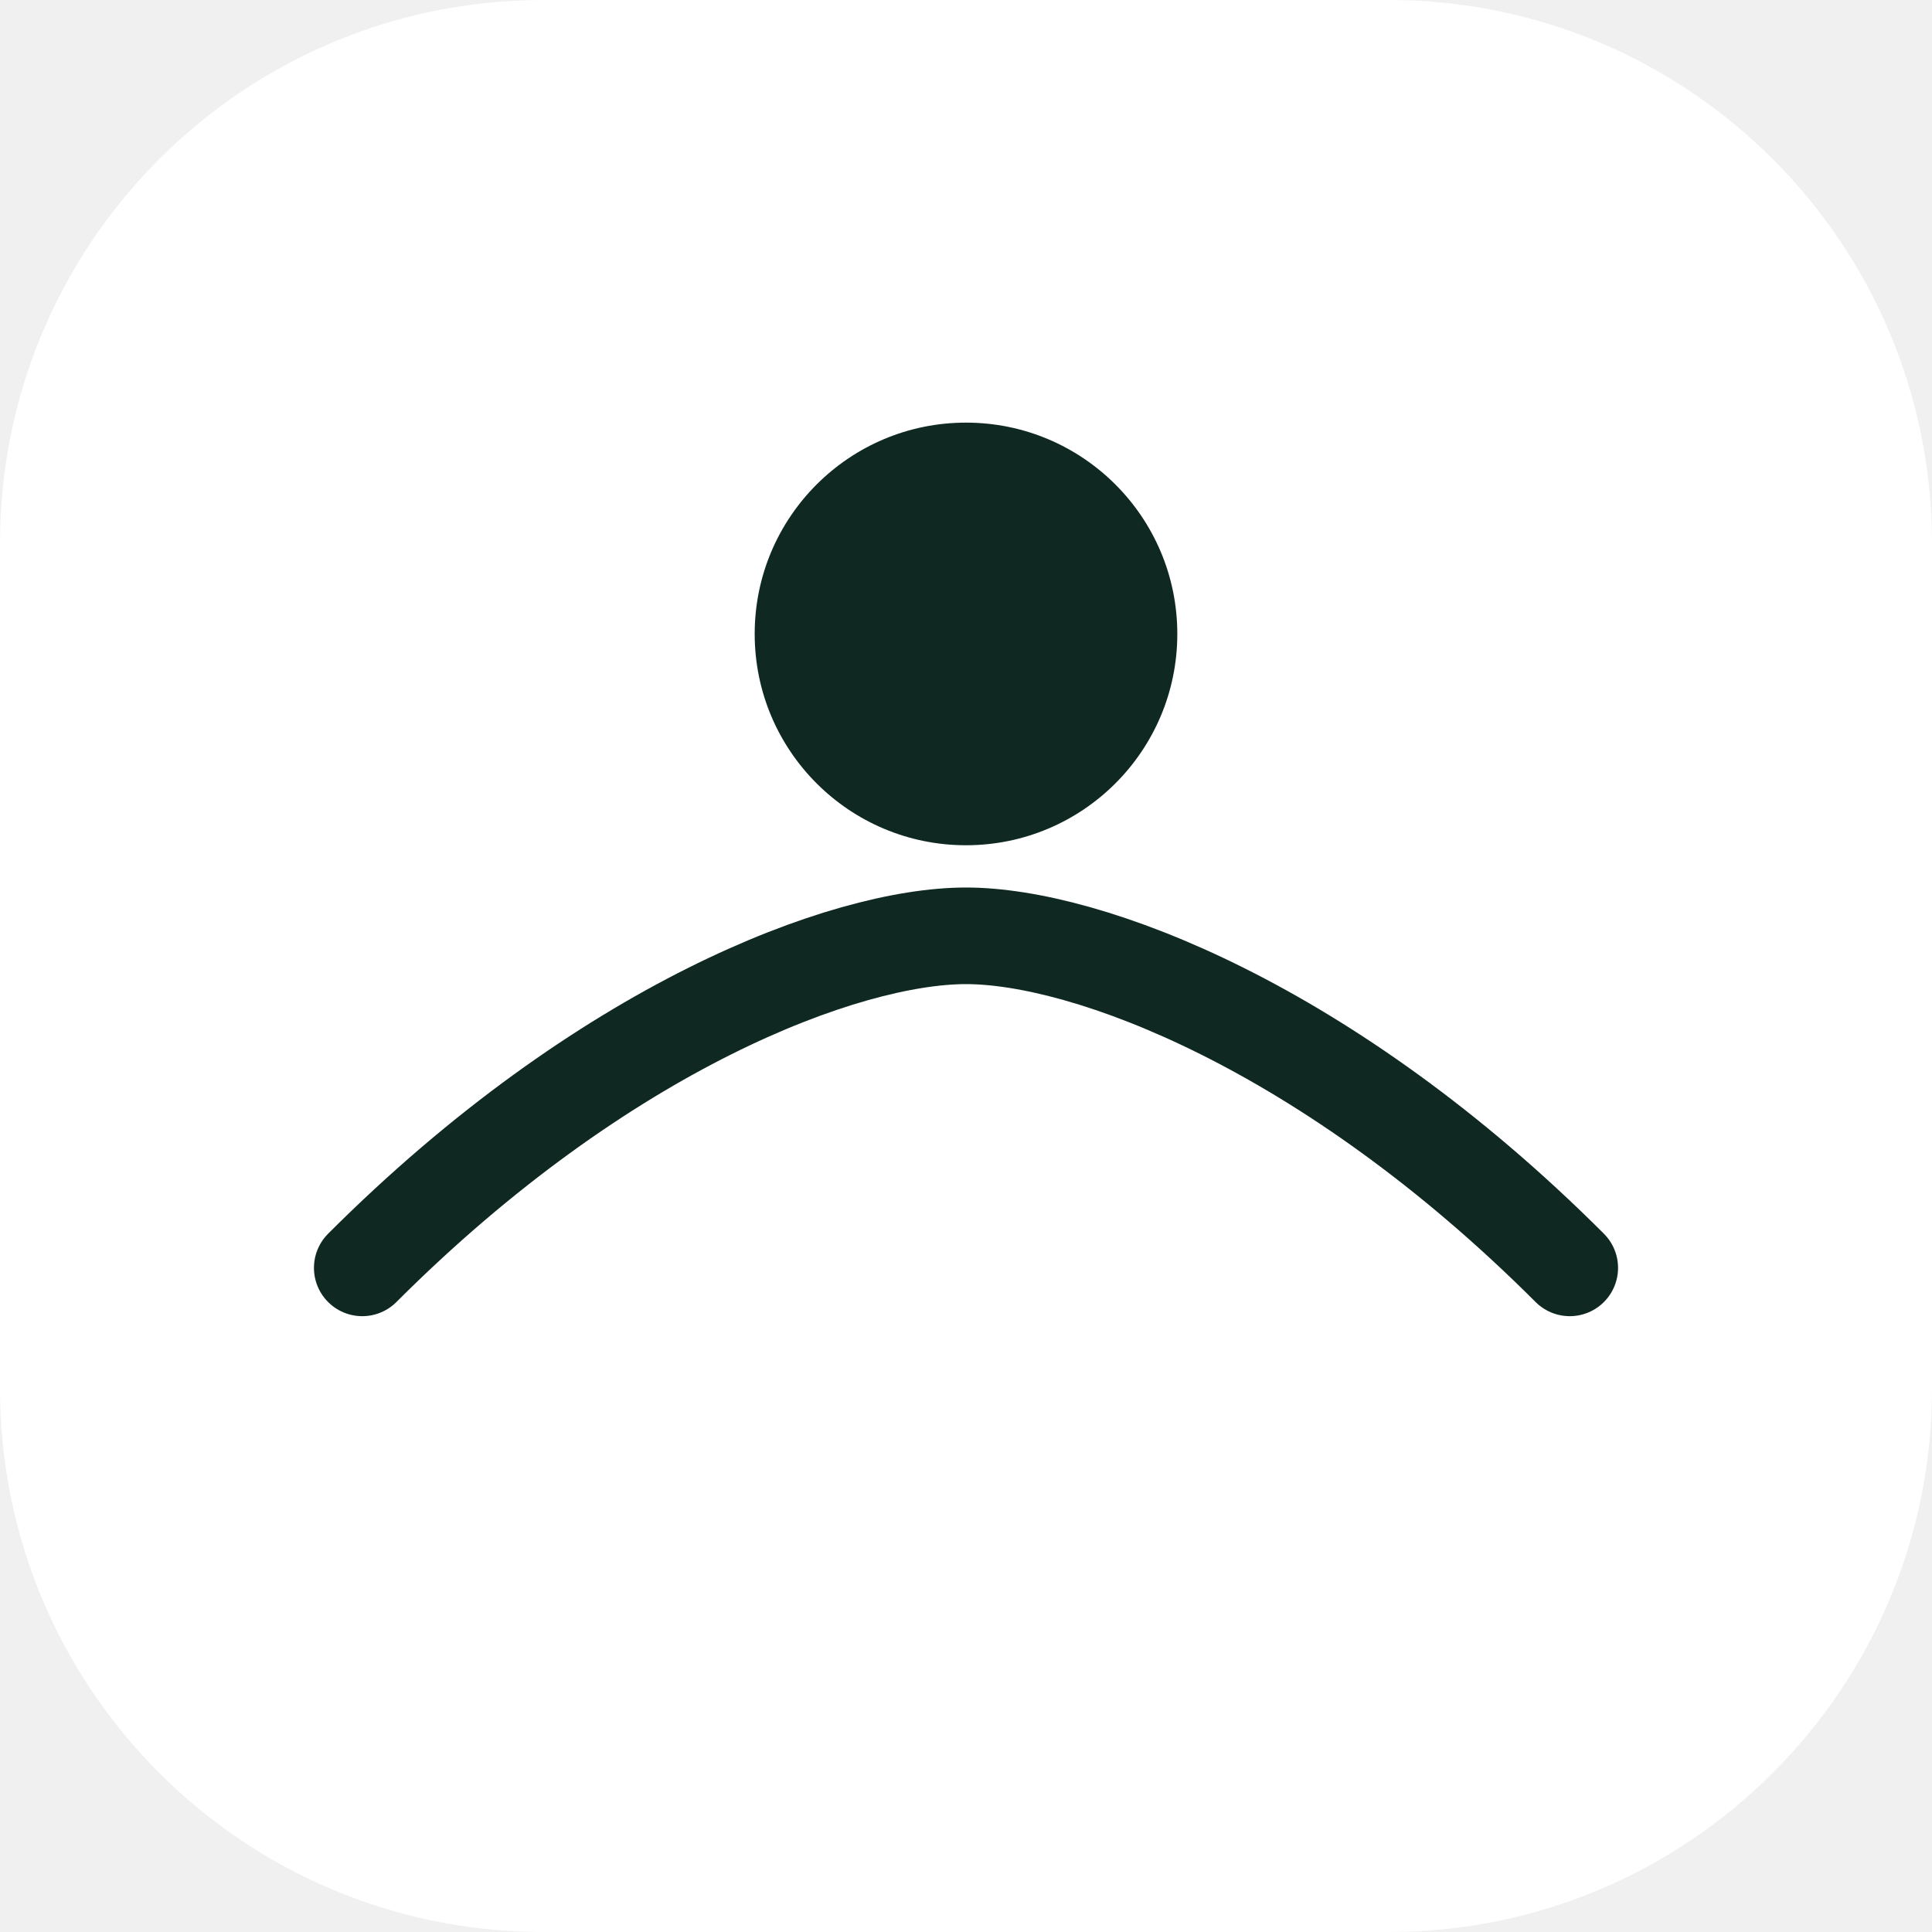
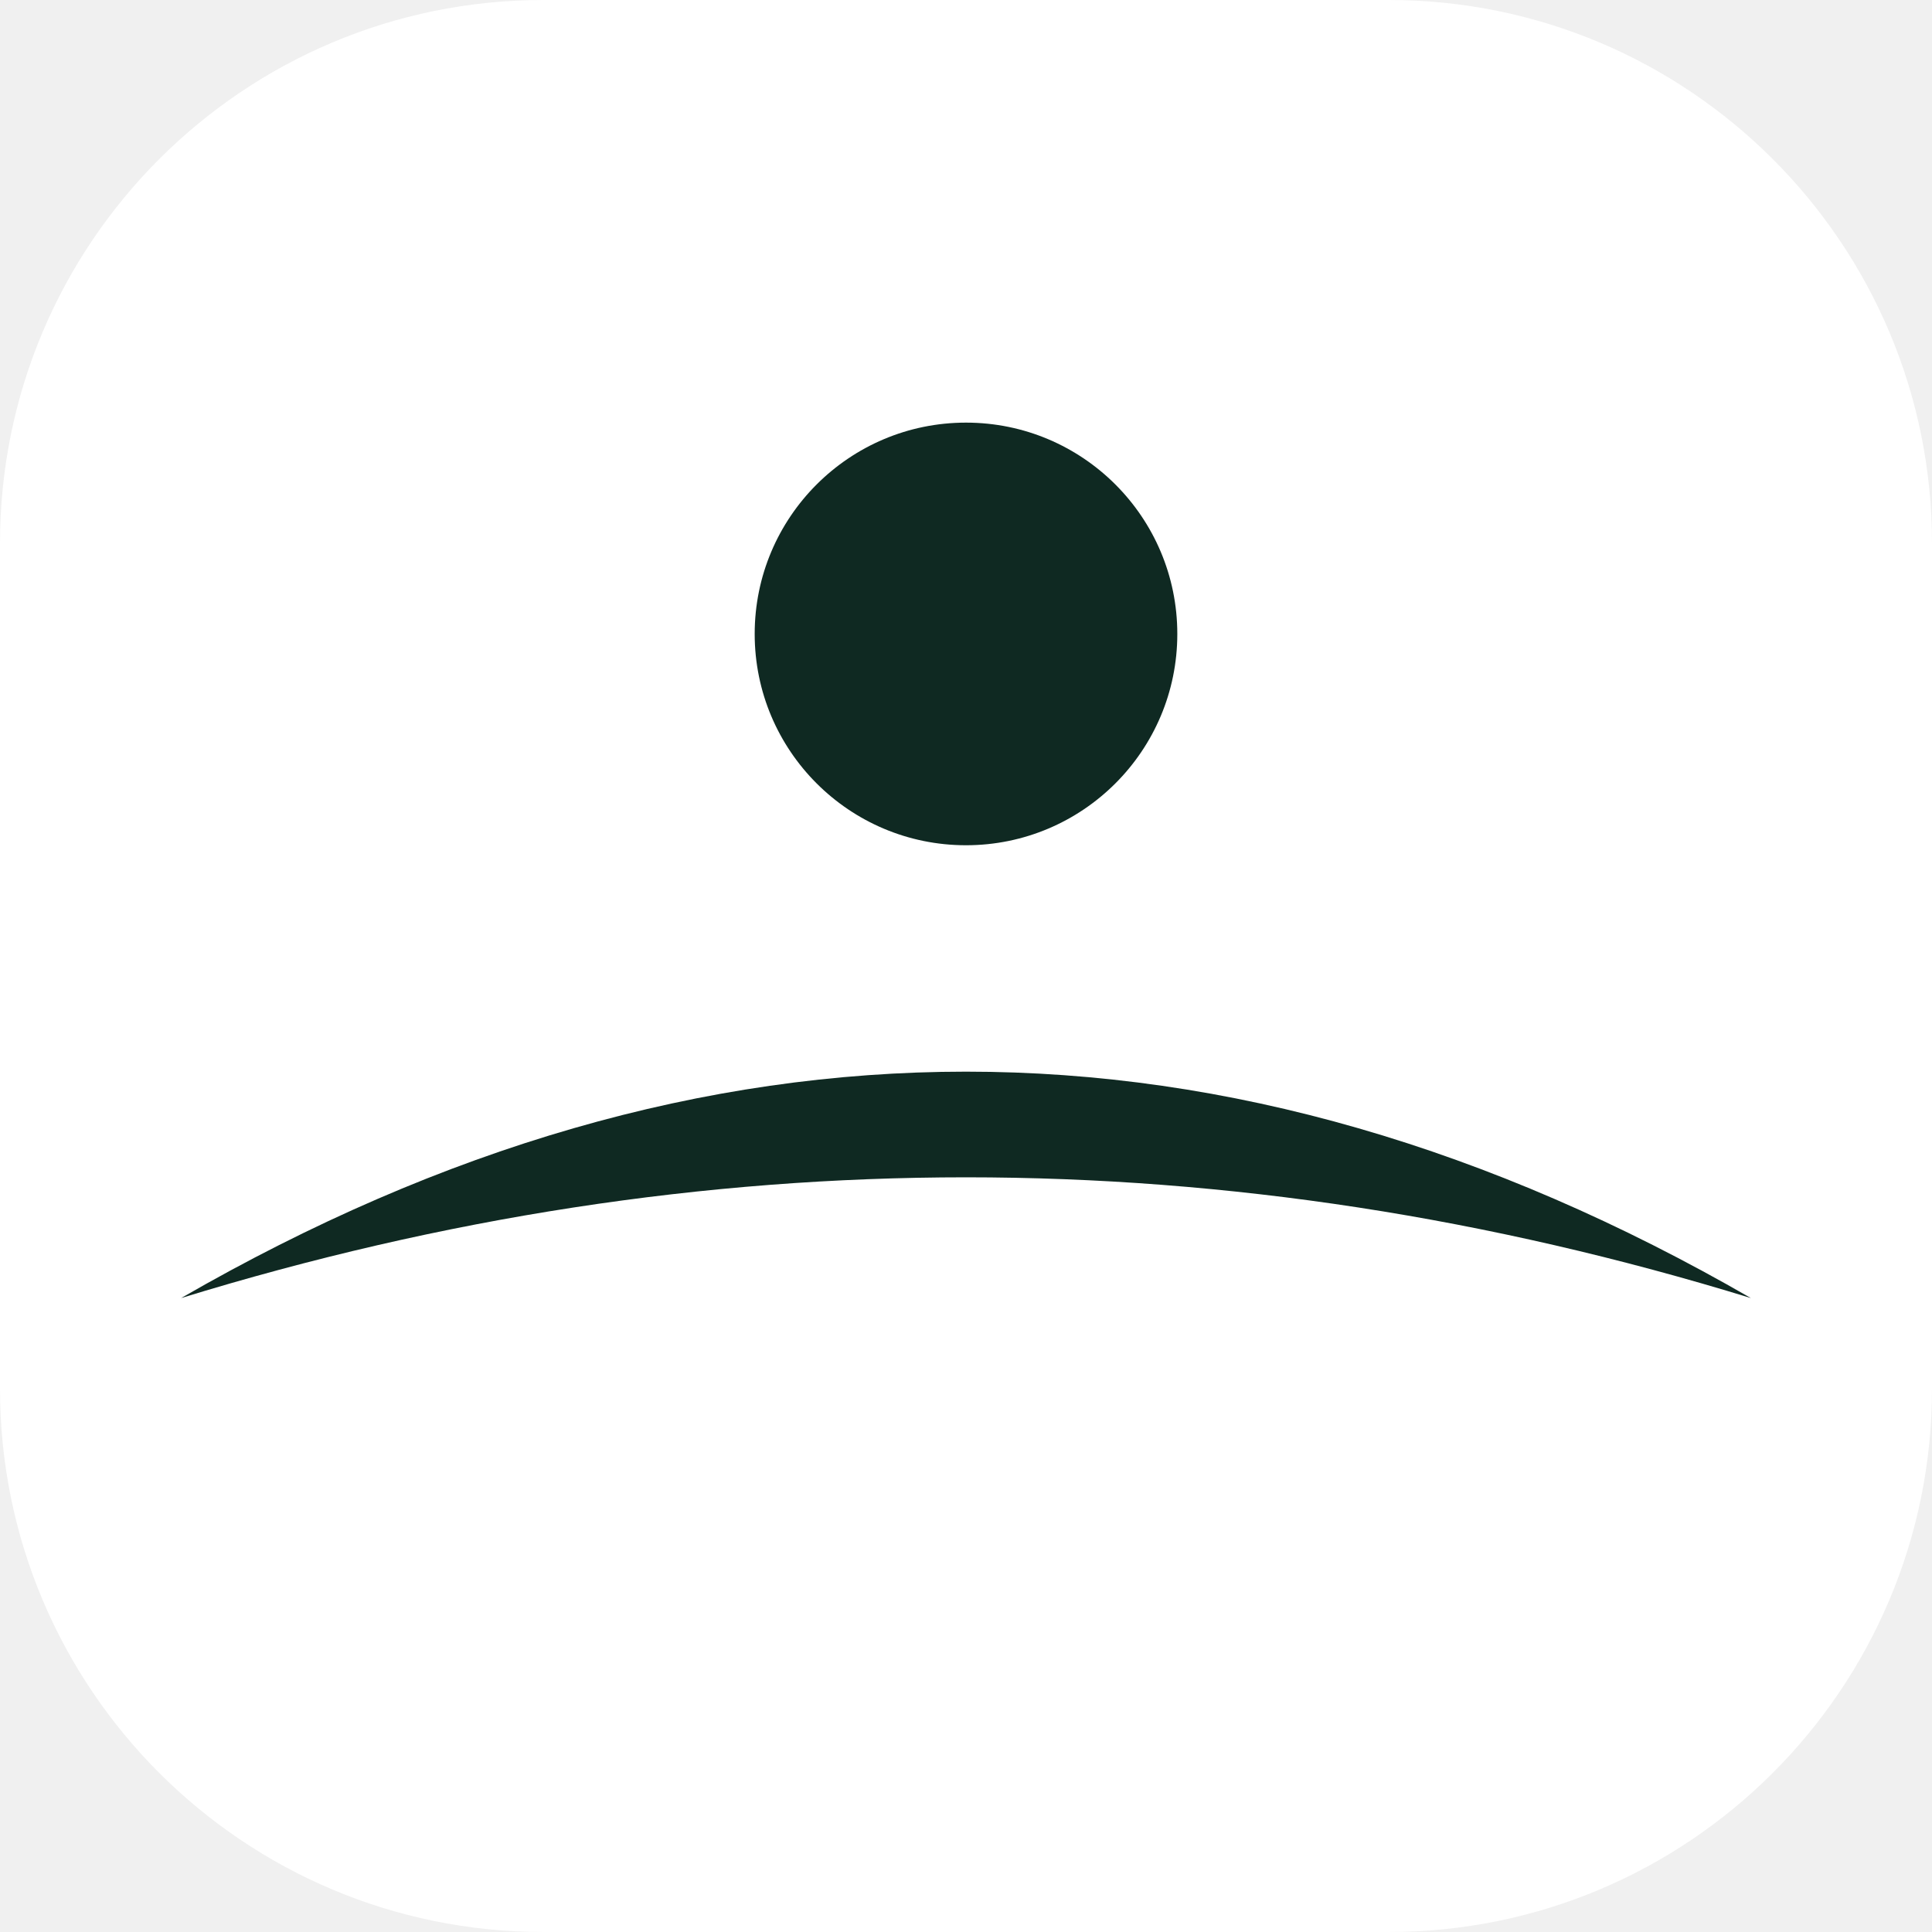
<svg xmlns="http://www.w3.org/2000/svg" viewBox="0 0 64 64" fill="none" role="img" aria-label="BaytMiftah mark">
  <rect width="64" height="64" rx="18" fill="#FFFFFF" />
  <circle cx="32" cy="21" r="7" fill="#0F2922" />
-   <path d="M12 42C20 34 28 31 32 31C36 31 44 34 52 42" stroke="#0F2922" stroke-width="3.2" stroke-linecap="round" />
+   <path d="M6 43Q32 28 58 43Q32 35 6 43Z" fill="#0F2922" />
</svg>
